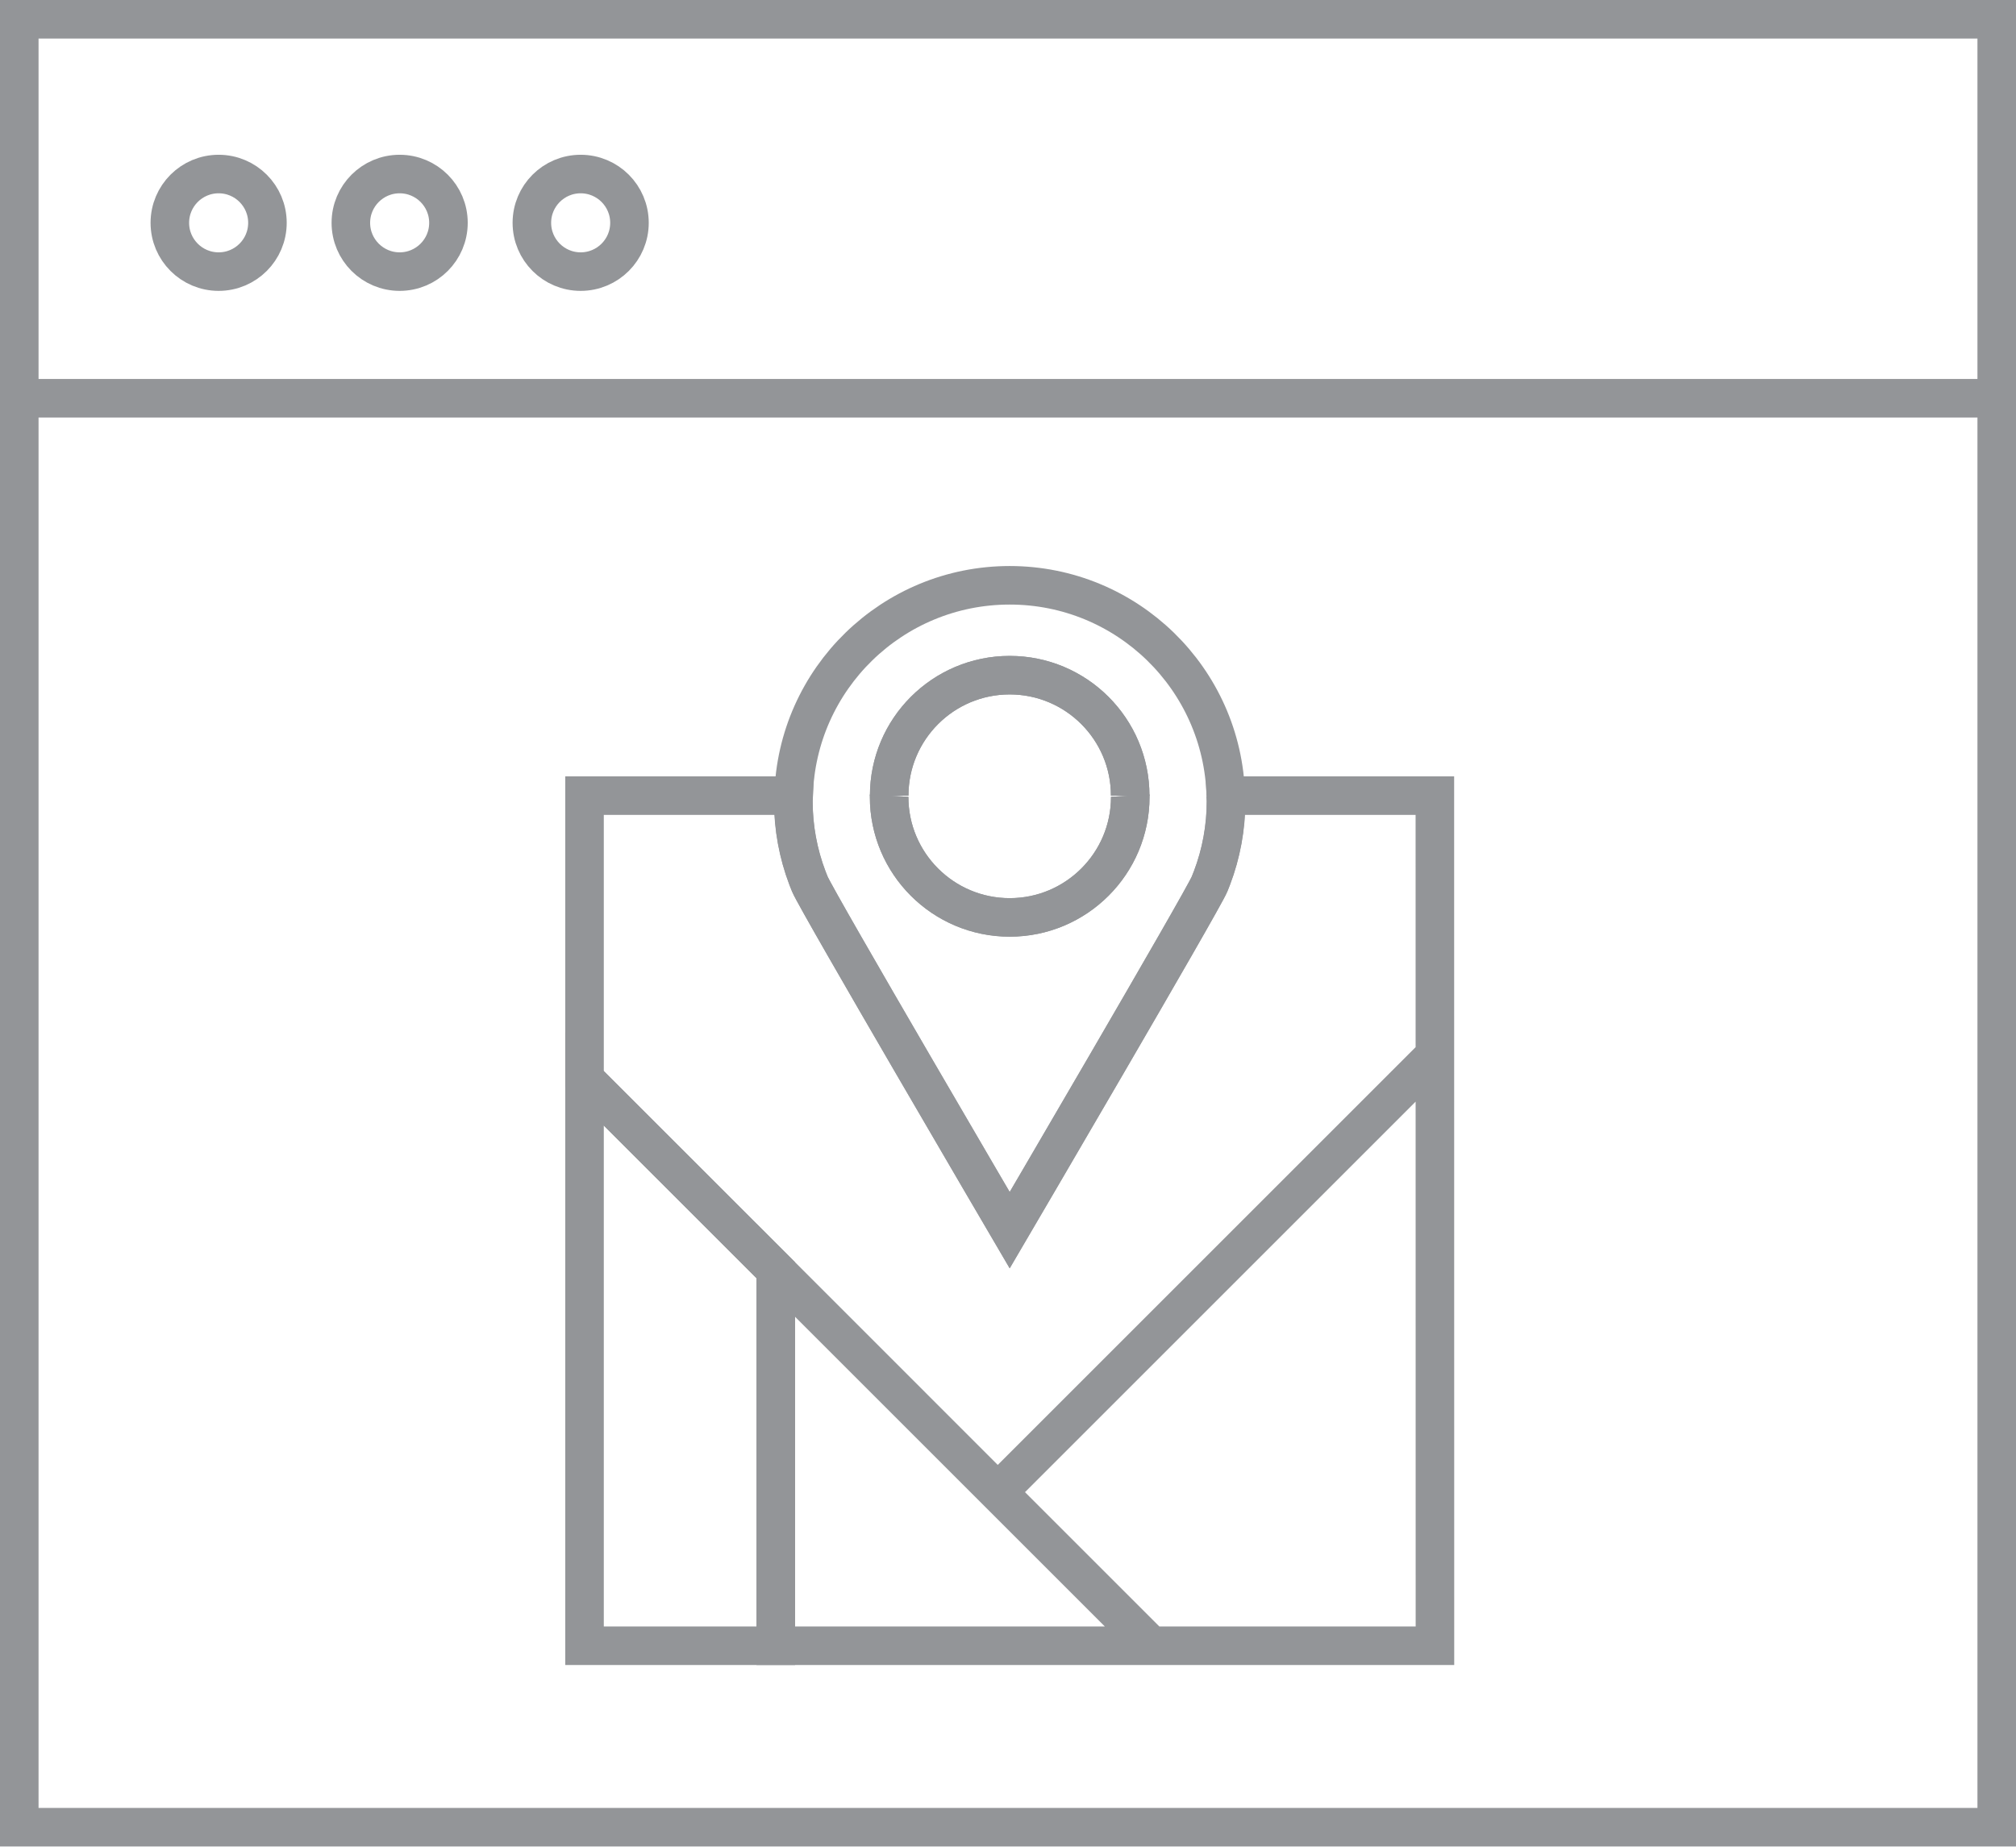
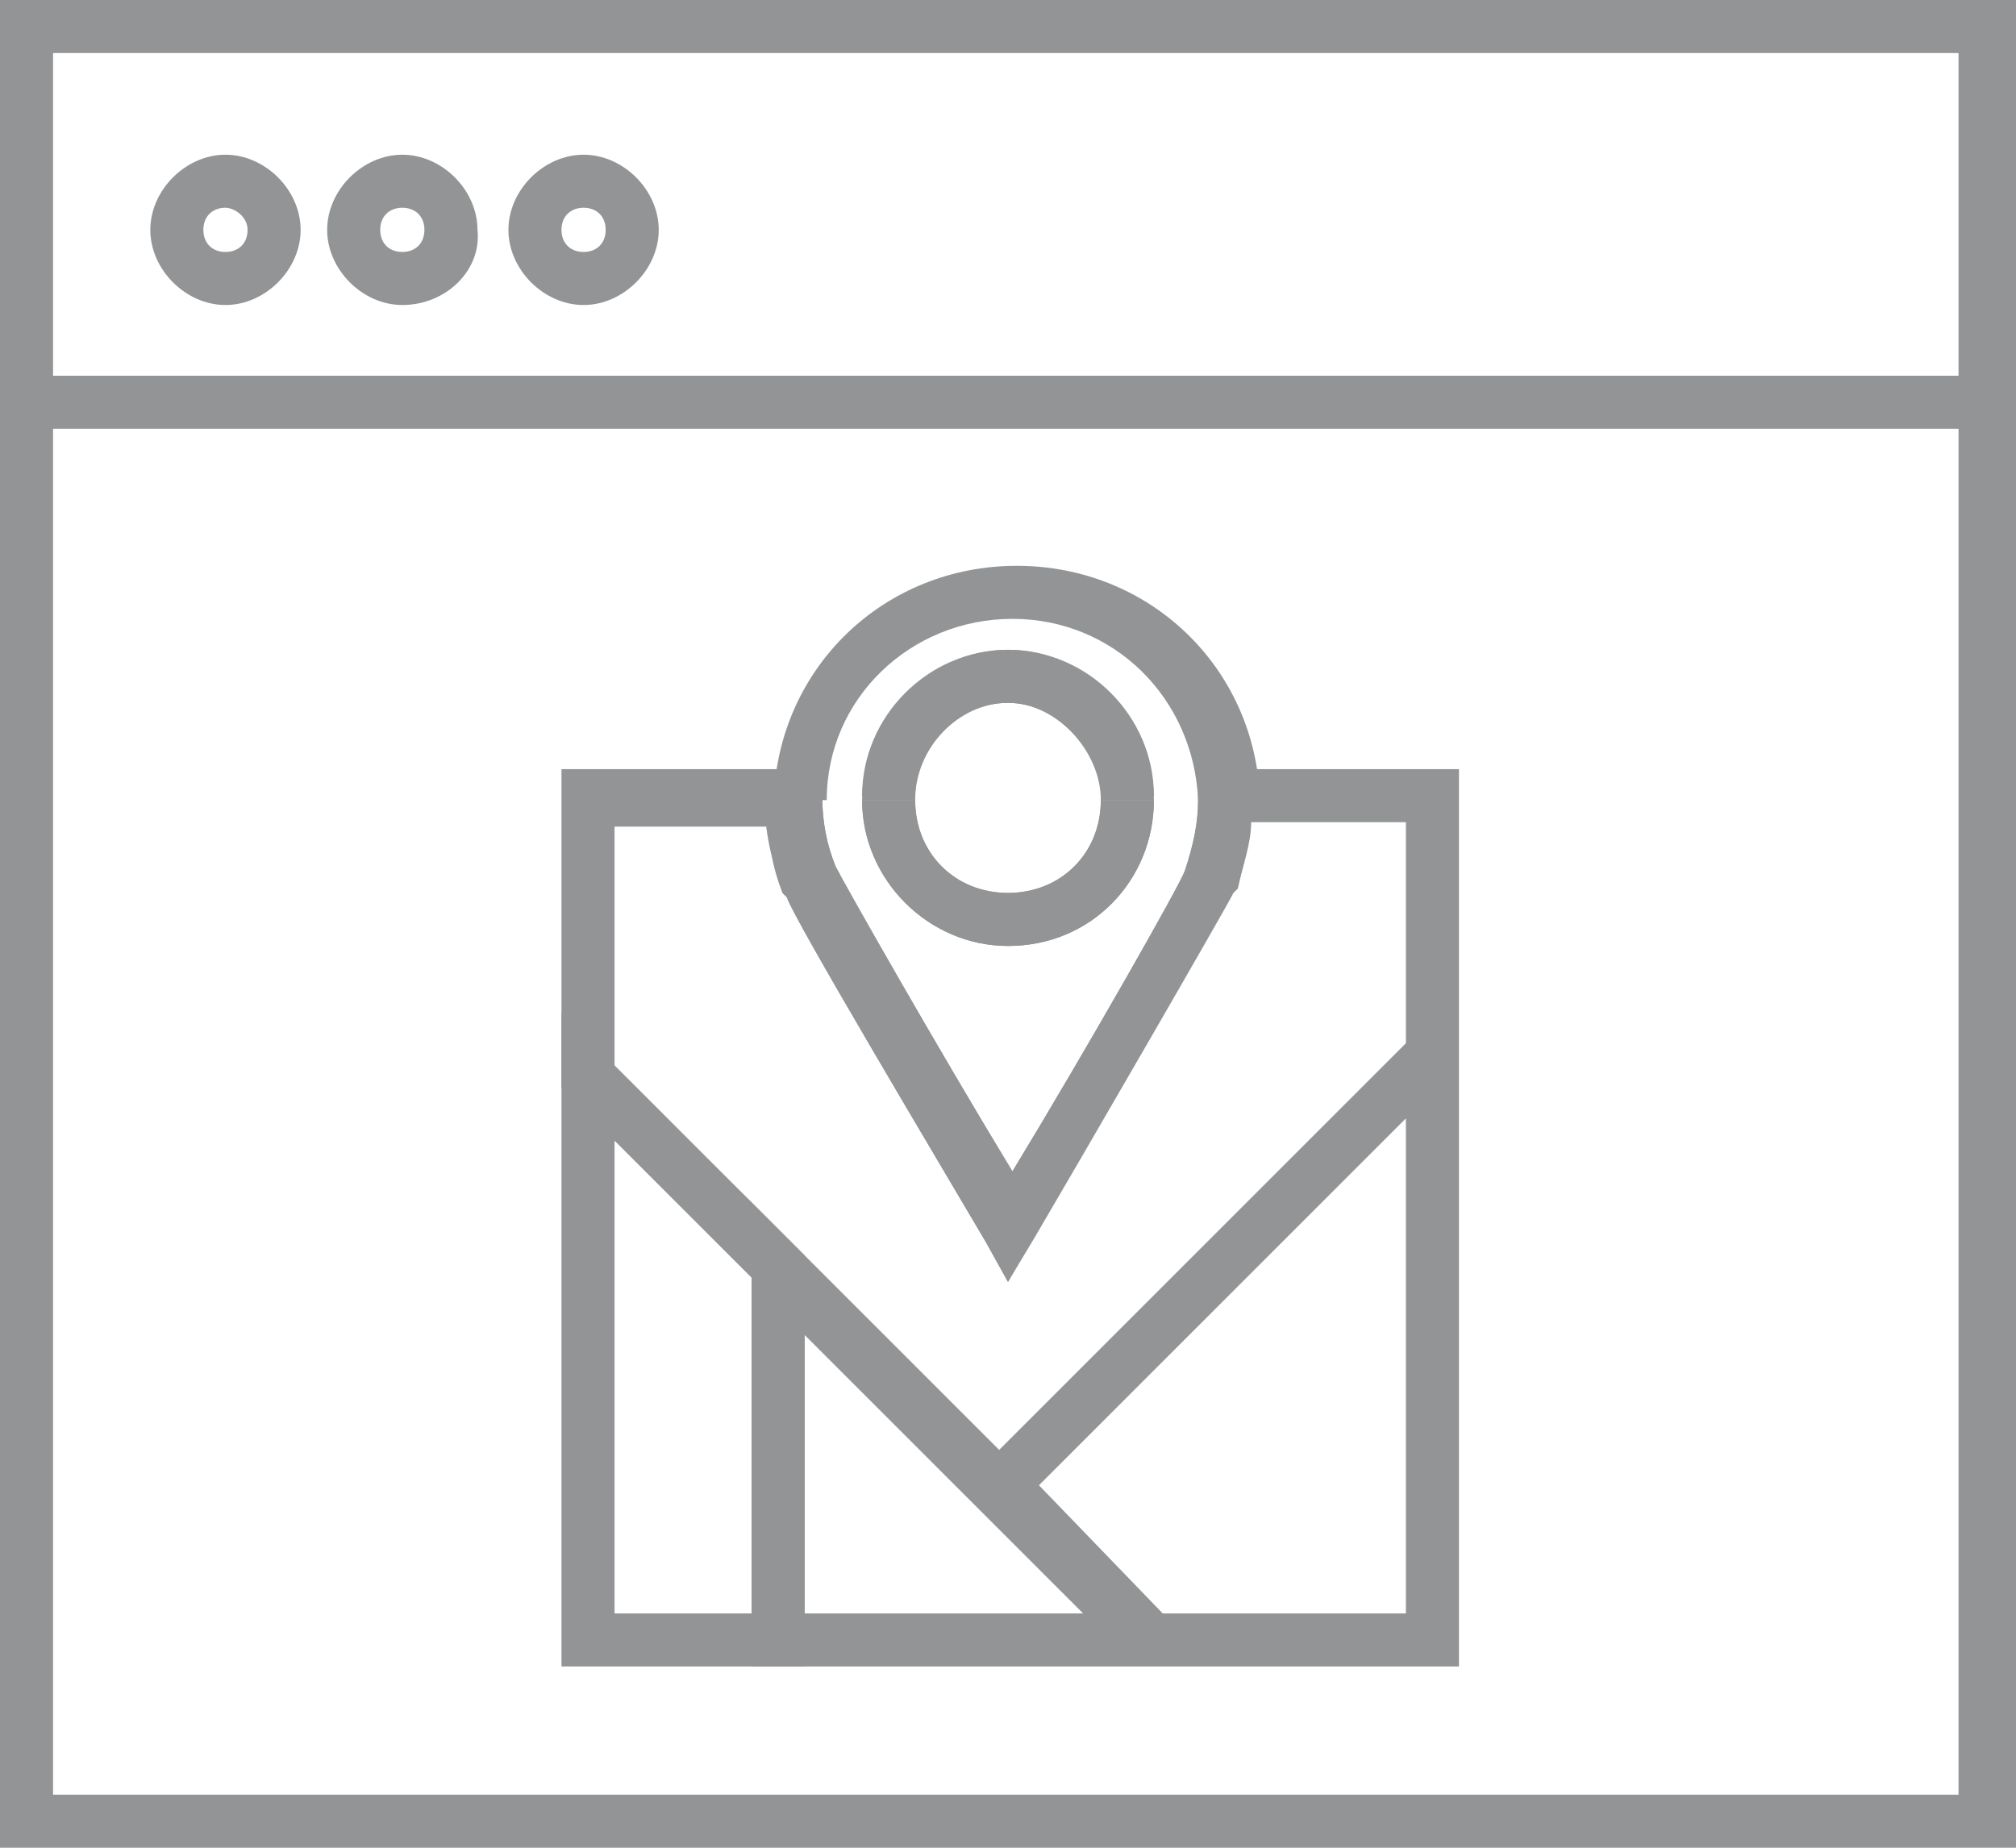
- <svg xmlns="http://www.w3.org/2000/svg" viewBox="0 0 26.15 23.957">
-   <defs>
-     <style>.cls-1{fill:none;stroke:#939598;stroke-miterlimit:10;stroke-width:0.5px;}</style>
-   </defs>
-   <g id="Layer_2" data-name="Layer 2">
-     <g id="Layer_1-2" data-name="Layer 1">
-       <rect class="cls-1" x="0.25" y="0.25" width="25.65" height="23.457" />
-       <line class="cls-1" x1="0.117" y1="5.167" x2="25.944" y2="5.167" />
-       <circle class="cls-1" cx="2.836" cy="2.891" r="0.633" />
-       <circle class="cls-1" cx="5.184" cy="2.891" r="0.633" />
-       <circle class="cls-1" cx="7.532" cy="2.891" r="0.633" />
-       <polygon class="cls-1" points="7.582 14 7.582 21.353 10.063 21.353 10.063 16.48 7.582 14" />
-       <path class="cls-1" d="M18.612,10.323H15.9c.001.024.004.047.004.071a2.797,2.797,0,0,1-.183.999l-.031.078c-.093.224-2.592,4.49-2.592,4.49s-2.499-4.265-2.592-4.49l-.031-.078a2.8,2.8,0,0,1-.183-.999c0-.024.003-.047.004-.071H7.582v3.677l2.481,2.481L12.942,19.36l5.626-5.626L12.942,19.36l1.971,1.971L12.942,19.36l-.022.022.022-.022-2.879-2.88v4.873h8.55Z" />
-       <path class="cls-1" d="M11.534,10.323a1.563,1.563,0,0,1,3.126,0" />
-       <path class="cls-1" d="M15.9,10.323a2.804,2.804,0,0,0-5.606,0" />
-       <path class="cls-1" d="M10.294,10.323c-.001.024-.004.047-.004.071a2.8,2.8,0,0,0,.183.999l.031.078c.093.224,2.592,4.49,2.592,4.49s2.499-4.265,2.592-4.49l.031-.078a2.797,2.797,0,0,0,.183-.999c0-.024-.003-.047-.004-.071" />
-       <path class="cls-1" d="M14.66,10.323l.001.016a1.564,1.564,0,0,1-3.128,0l.001-.016" />
-       <path class="cls-1" d="M14.66,10.323a1.563,1.563,0,0,0-3.126,0" />
-       <path class="cls-1" d="M11.534,10.323l-.001.016a1.564,1.564,0,0,0,3.128,0l-.001-.016" />
+ <svg xmlns="http://www.w3.org/2000/svg" version="1.1" id="Layer_1" x="0px" y="0px" viewBox="0 0 45.6 41.8" style="enable-background:new 0 0 45.6 41.8;" xml:space="preserve">
+   <style type="text/css">
+ 	.st0{fill:#929496;}
+ </style>
+   <g>
+     <g>
+       <path class="st0" d="M45.6,41.8H0V0h45.6V41.8L45.6,41.8z M1.2,40.6h43.1V1.2H1.2V40.6z" />
+     </g>
+     <g>
+       <rect x="0.4" y="8.5" class="st0" width="44.7" height="1.2" />
+     </g>
+     <g>
+       <path class="st0" d="M5.1,6.9c-0.9,0-1.7-0.8-1.7-1.7s0.8-1.7,1.7-1.7s1.7,0.8,1.7,1.7S6,6.9,5.1,6.9z M5.1,4.7    c-0.3,0-0.5,0.2-0.5,0.5s0.2,0.5,0.5,0.5s0.5-0.2,0.5-0.5C5.6,4.9,5.3,4.7,5.1,4.7z" />
+     </g>
+     <g>
+       <path class="st0" d="M9.1,6.9c-0.9,0-1.7-0.8-1.7-1.7s0.8-1.7,1.7-1.7s1.7,0.8,1.7,1.7C10.9,6.1,10.1,6.9,9.1,6.9z M9.1,4.7    c-0.3,0-0.5,0.2-0.5,0.5s0.2,0.5,0.5,0.5s0.5-0.2,0.5-0.5C9.6,4.9,9.4,4.7,9.1,4.7z" />
+     </g>
+     <g>
+       <path class="st0" d="M13.2,6.9c-0.9,0-1.7-0.8-1.7-1.7s0.8-1.7,1.7-1.7s1.7,0.8,1.7,1.7S14.1,6.9,13.2,6.9z M13.2,4.7    c-0.3,0-0.5,0.2-0.5,0.5s0.2,0.5,0.5,0.5s0.5-0.2,0.5-0.5C13.7,4.9,13.5,4.7,13.2,4.7z" />
+     </g>
+     <g>
+       <path class="st0" d="M18.2,37.7h-5.5V22.9l5.5,5.5V37.7z M13.9,36.5H17v-7.6l-3.1-3.1V36.5z" />
+     </g>
+     <g>
+       <path class="st0" d="M33,37.7H17v-8.8l-4.3-4.3v-7.2h5.9V18c0,0.6,0.1,1.1,0.3,1.6c0.2,0.4,2.3,4.1,4,6.9c1.7-2.8,3.8-6.5,3.9-6.8    c0.2-0.6,0.3-1.1,0.3-1.6v-0.6l0.6-0.1H33V37.7L33,37.7z M26.3,36.5h5.5V25.3l-8.3,8.3L26.3,36.5z M18.2,36.5h6.3l-6.3-6.3V36.5z     M17,27.2l5.6,5.6l9.2-9.2v-5h-3.5c0,0.5-0.2,1-0.3,1.5l-0.1,0.1c-0.2,0.4-3.5,6.1-4.5,7.8l-0.6,1l-0.5-0.9    c-1-1.7-4.4-7.4-4.5-7.8l-0.1-0.1c-0.2-0.5-0.3-1-0.3-1.5h-3.5v5.5L17,27.2z" />
+     </g>
+     <g>
+       <path class="st0" d="M24.9,18c0-1.1-1-2.1-2.1-2.1s-2.1,0.9-2.1,2.1h-1.2c0-1.8,1.5-3.3,3.3-3.3s3.3,1.5,3.3,3.3H24.9z" />
+     </g>
+     <g>
+       <path class="st0" d="M27.1,18.1C27,15.8,25.2,14,22.9,14s-4.2,1.8-4.2,4.1h-1.2c0.1-3,2.5-5.3,5.5-5.3s5.4,2.3,5.5,5.3H27.1z" />
+     </g>
+     <g>
+       <path class="st0" d="M22.8,29l-0.5-0.9c-1-1.7-4.4-7.4-4.5-7.8l-0.1-0.1c-0.2-0.6-0.4-1.3-0.4-2L18,18h0.6v0.1    c0,0.5,0.1,1,0.3,1.5c0.2,0.4,2.3,4.1,4,6.9c1.7-2.8,3.8-6.5,3.9-6.8c0.2-0.6,0.3-1.1,0.3-1.6l1.2-0.2c0,0.8-0.1,1.5-0.3,2.1    l-0.1,0.1c-0.2,0.4-3.5,6.1-4.5,7.8L22.8,29z" />
+     </g>
+     <g>
+       <path class="st0" d="M22.8,21.4c-1.8,0-3.3-1.5-3.3-3.3h1.2c0,1.2,0.9,2.1,2.1,2.1s2.1-0.9,2.1-2.1h1.2l0,0    C26.1,19.9,24.7,21.4,22.8,21.4z" />
+     </g>
+     <g>
+       <path class="st0" d="M24.9,18.1c0-1.1-1-2.2-2.1-2.2s-2.1,1-2.1,2.2l-1.2,0c0-1.8,1.5-3.4,3.3-3.4s3.3,1.6,3.3,3.4H24.9z" />
+     </g>
+     <g>
+       <path class="st0" d="M22.8,21.4c-1.8,0-3.3-1.5-3.3-3.3h1.2l0,0c0,1.2,0.9,2.1,2.1,2.1s2.1-0.9,2.1-2.1h1.2    C26.1,19.9,24.7,21.4,22.8,21.4z" />
    </g>
  </g>
</svg>
